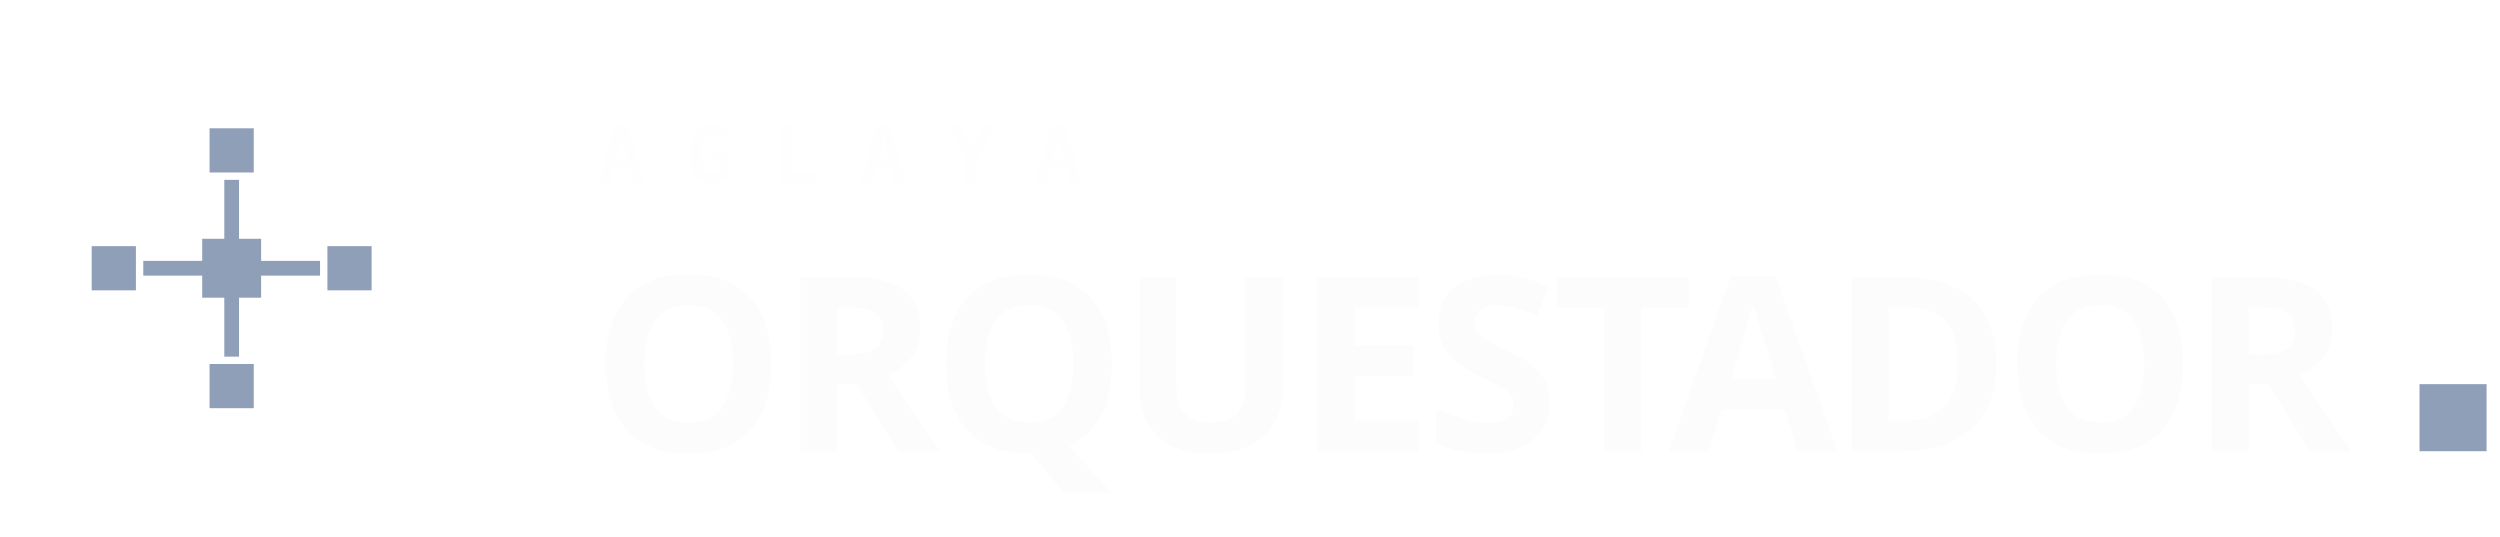
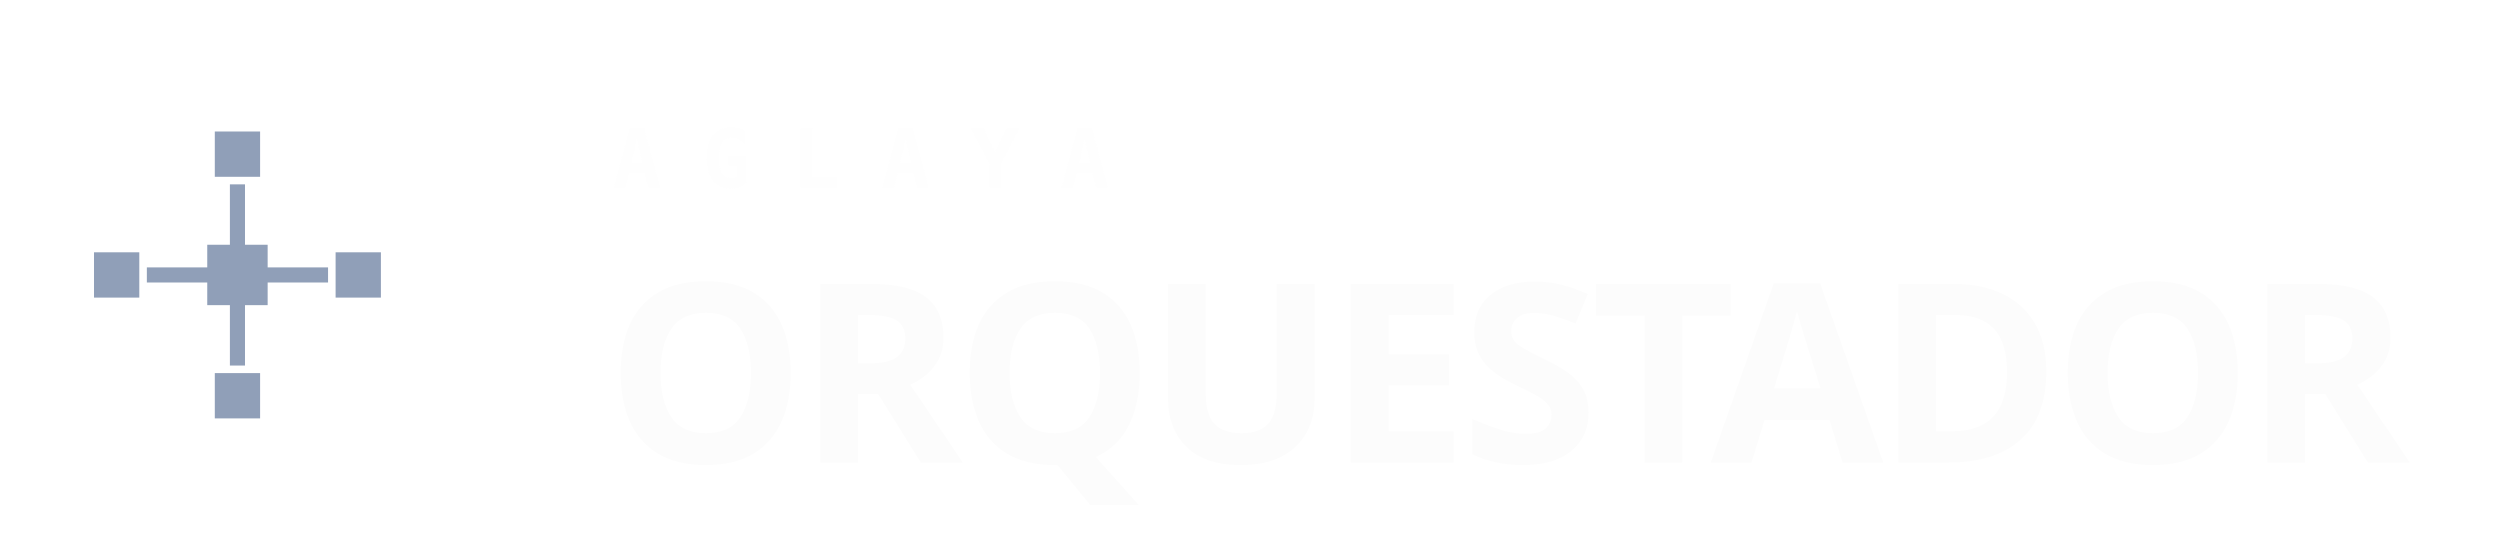
- <svg xmlns="http://www.w3.org/2000/svg" viewBox="0 0 410 88" width="410" height="88" font-family="Outfit, sans-serif">
+ <svg xmlns="http://www.w3.org/2000/svg" viewBox="0 0 400 88" width="400" height="88" font-family="Outfit, sans-serif">
  <g transform="translate(0, 6)">
    <rect x="0.5" y="0.5" width="75" height="75" fill="none" stroke="rgba(255,255,255,0.16)" />
    <g transform="translate(9, 9) scale(0.604)">
      <line x1="48" y1="24" x2="48" y2="72" stroke="#909fb8" stroke-width="4" />
      <line x1="24" y1="48" x2="72" y2="48" stroke="#909fb8" stroke-width="4" />
      <rect x="42" y="10" width="12" height="12" fill="#909fb8" />
      <rect x="42" y="74" width="12" height="12" fill="#909fb8" />
      <rect x="10" y="42" width="12" height="12" fill="#909fb8" />
      <rect x="74" y="42" width="12" height="12" fill="#909fb8" />
      <rect x="40" y="40" width="16" height="16" fill="#909fb8" />
    </g>
  </g>
  <text x="98" y="30" fill="rgba(252,252,252,0.30)" font-family="'Space Mono', monospace" font-weight="700" font-size="13" letter-spacing="6.5">AGLAYA</text>
  <text x="97" y="74" fill="#fcfcfc" font-weight="900" font-size="40" letter-spacing="-1.2">ORQUESTADOR</text>
-   <rect x="396.8" y="63" width="11" height="11" fill="#909fb8" />
</svg>
